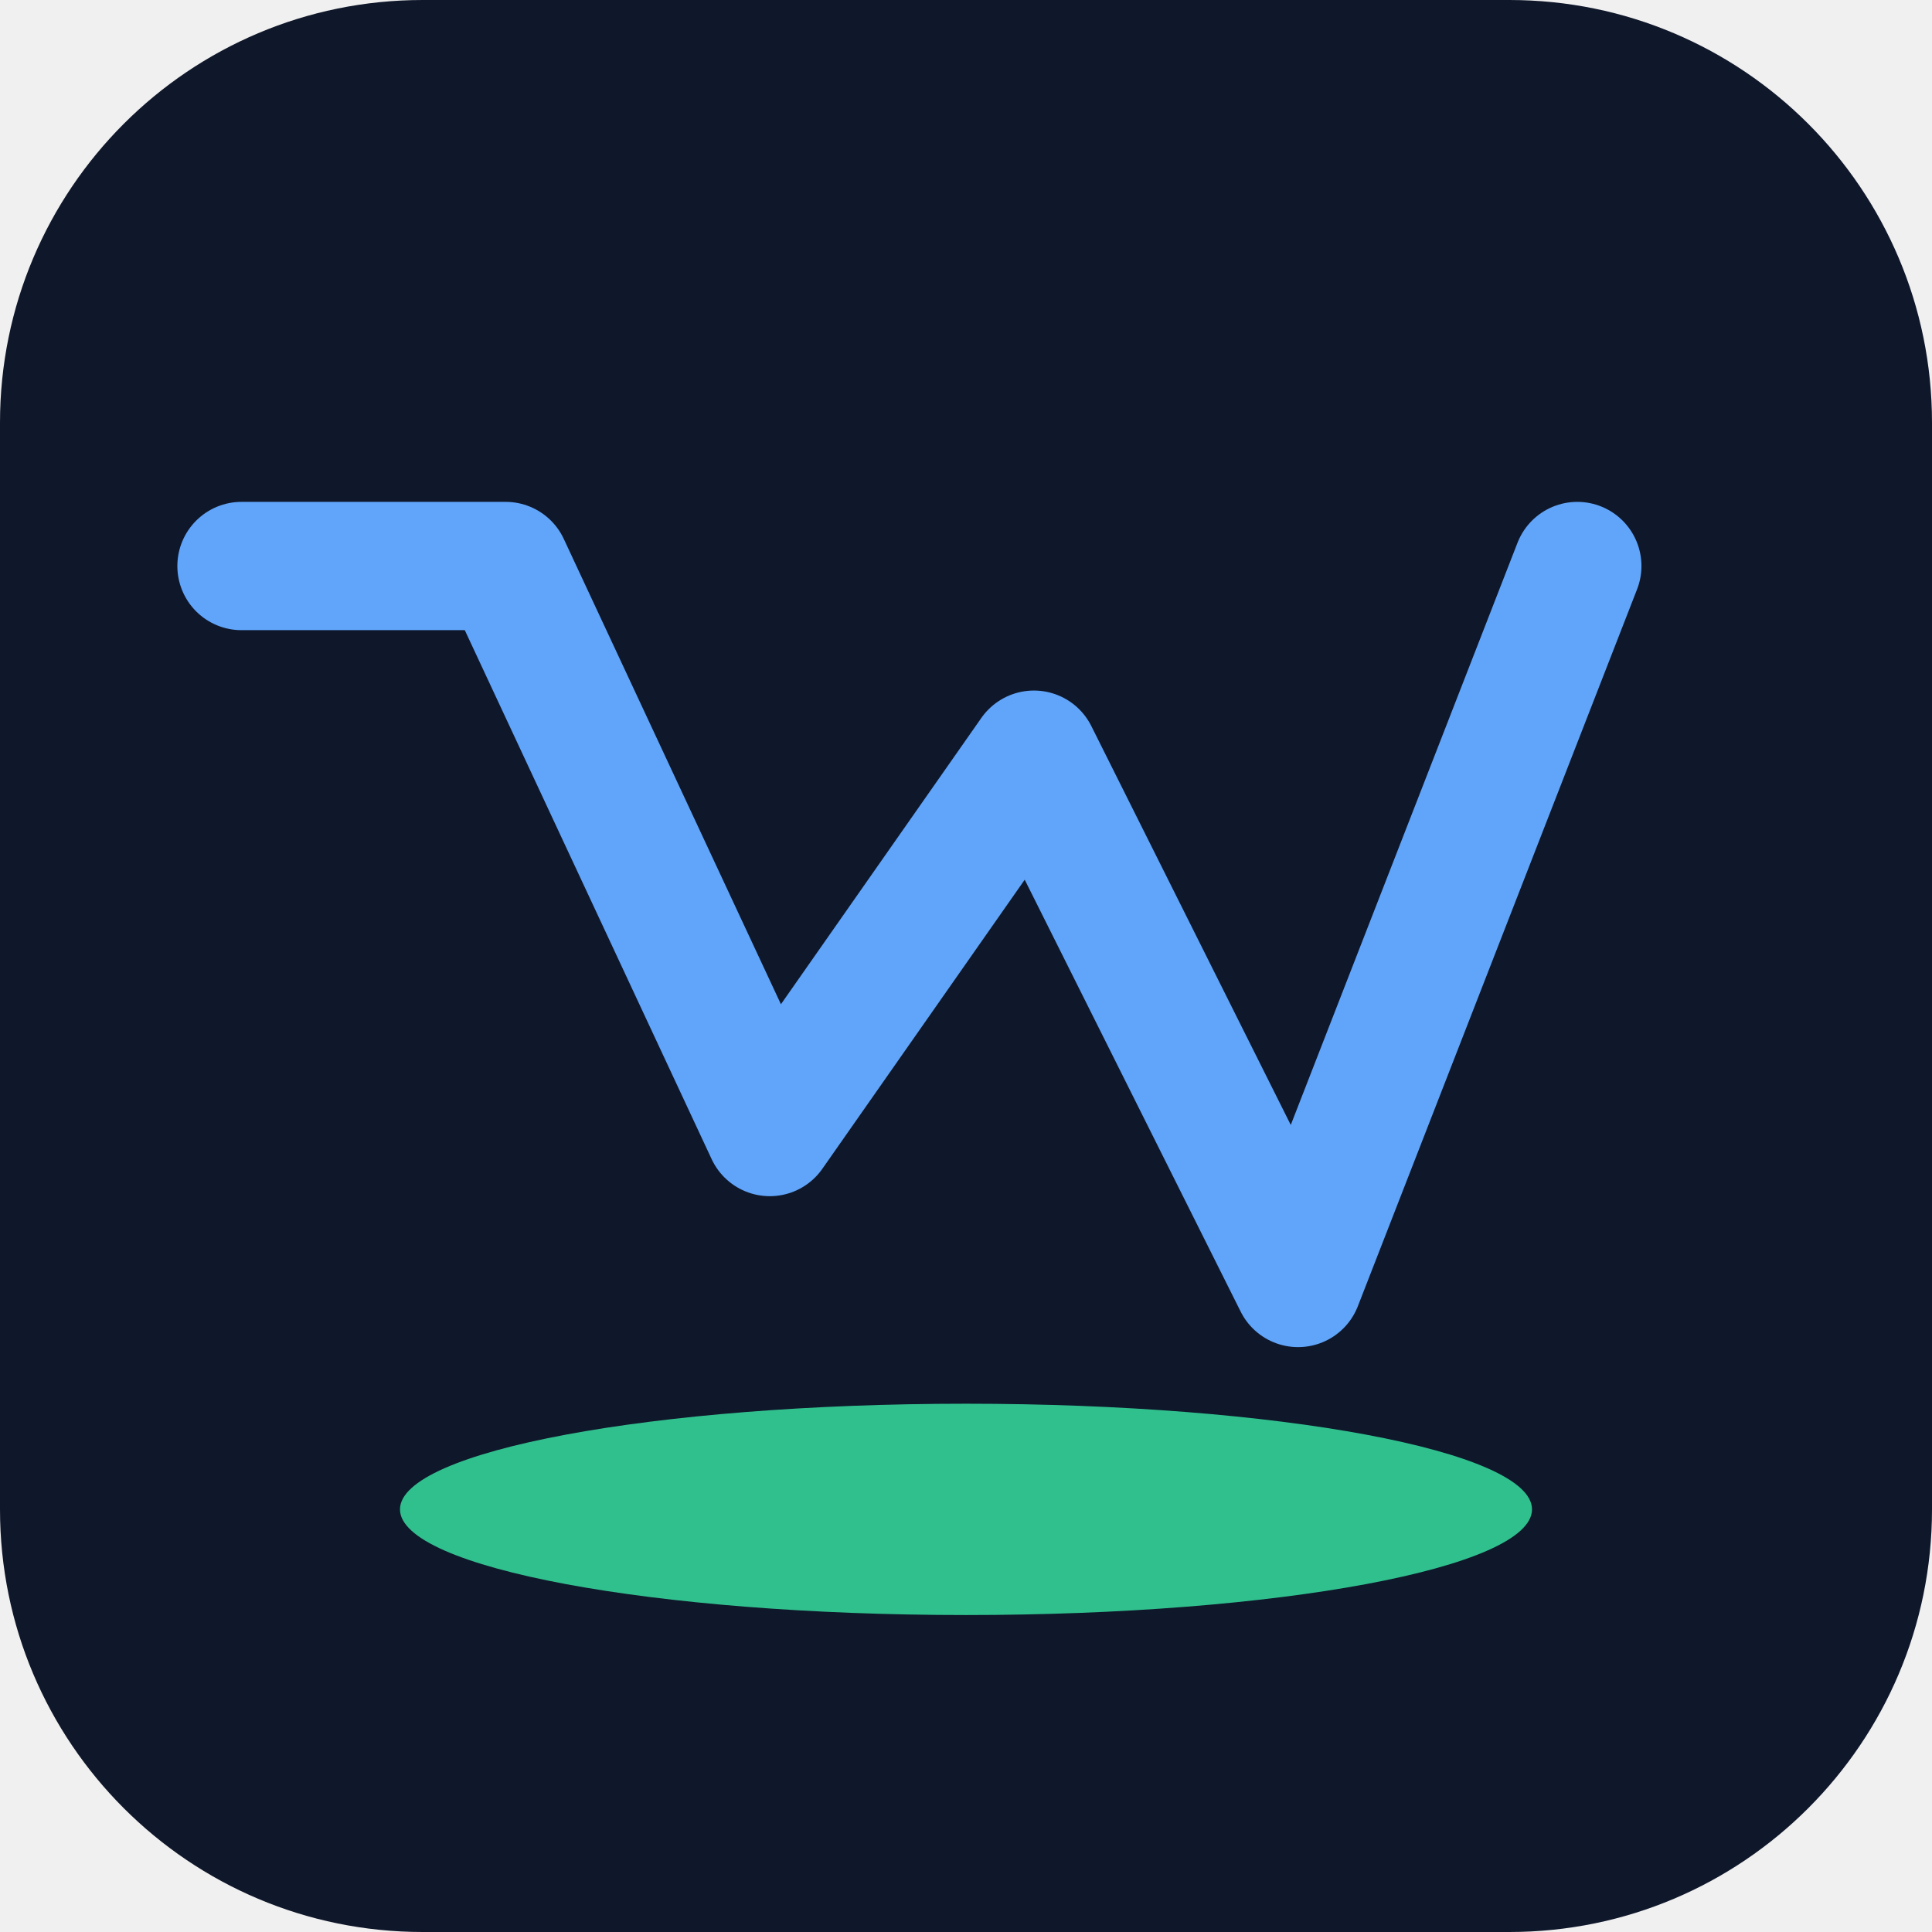
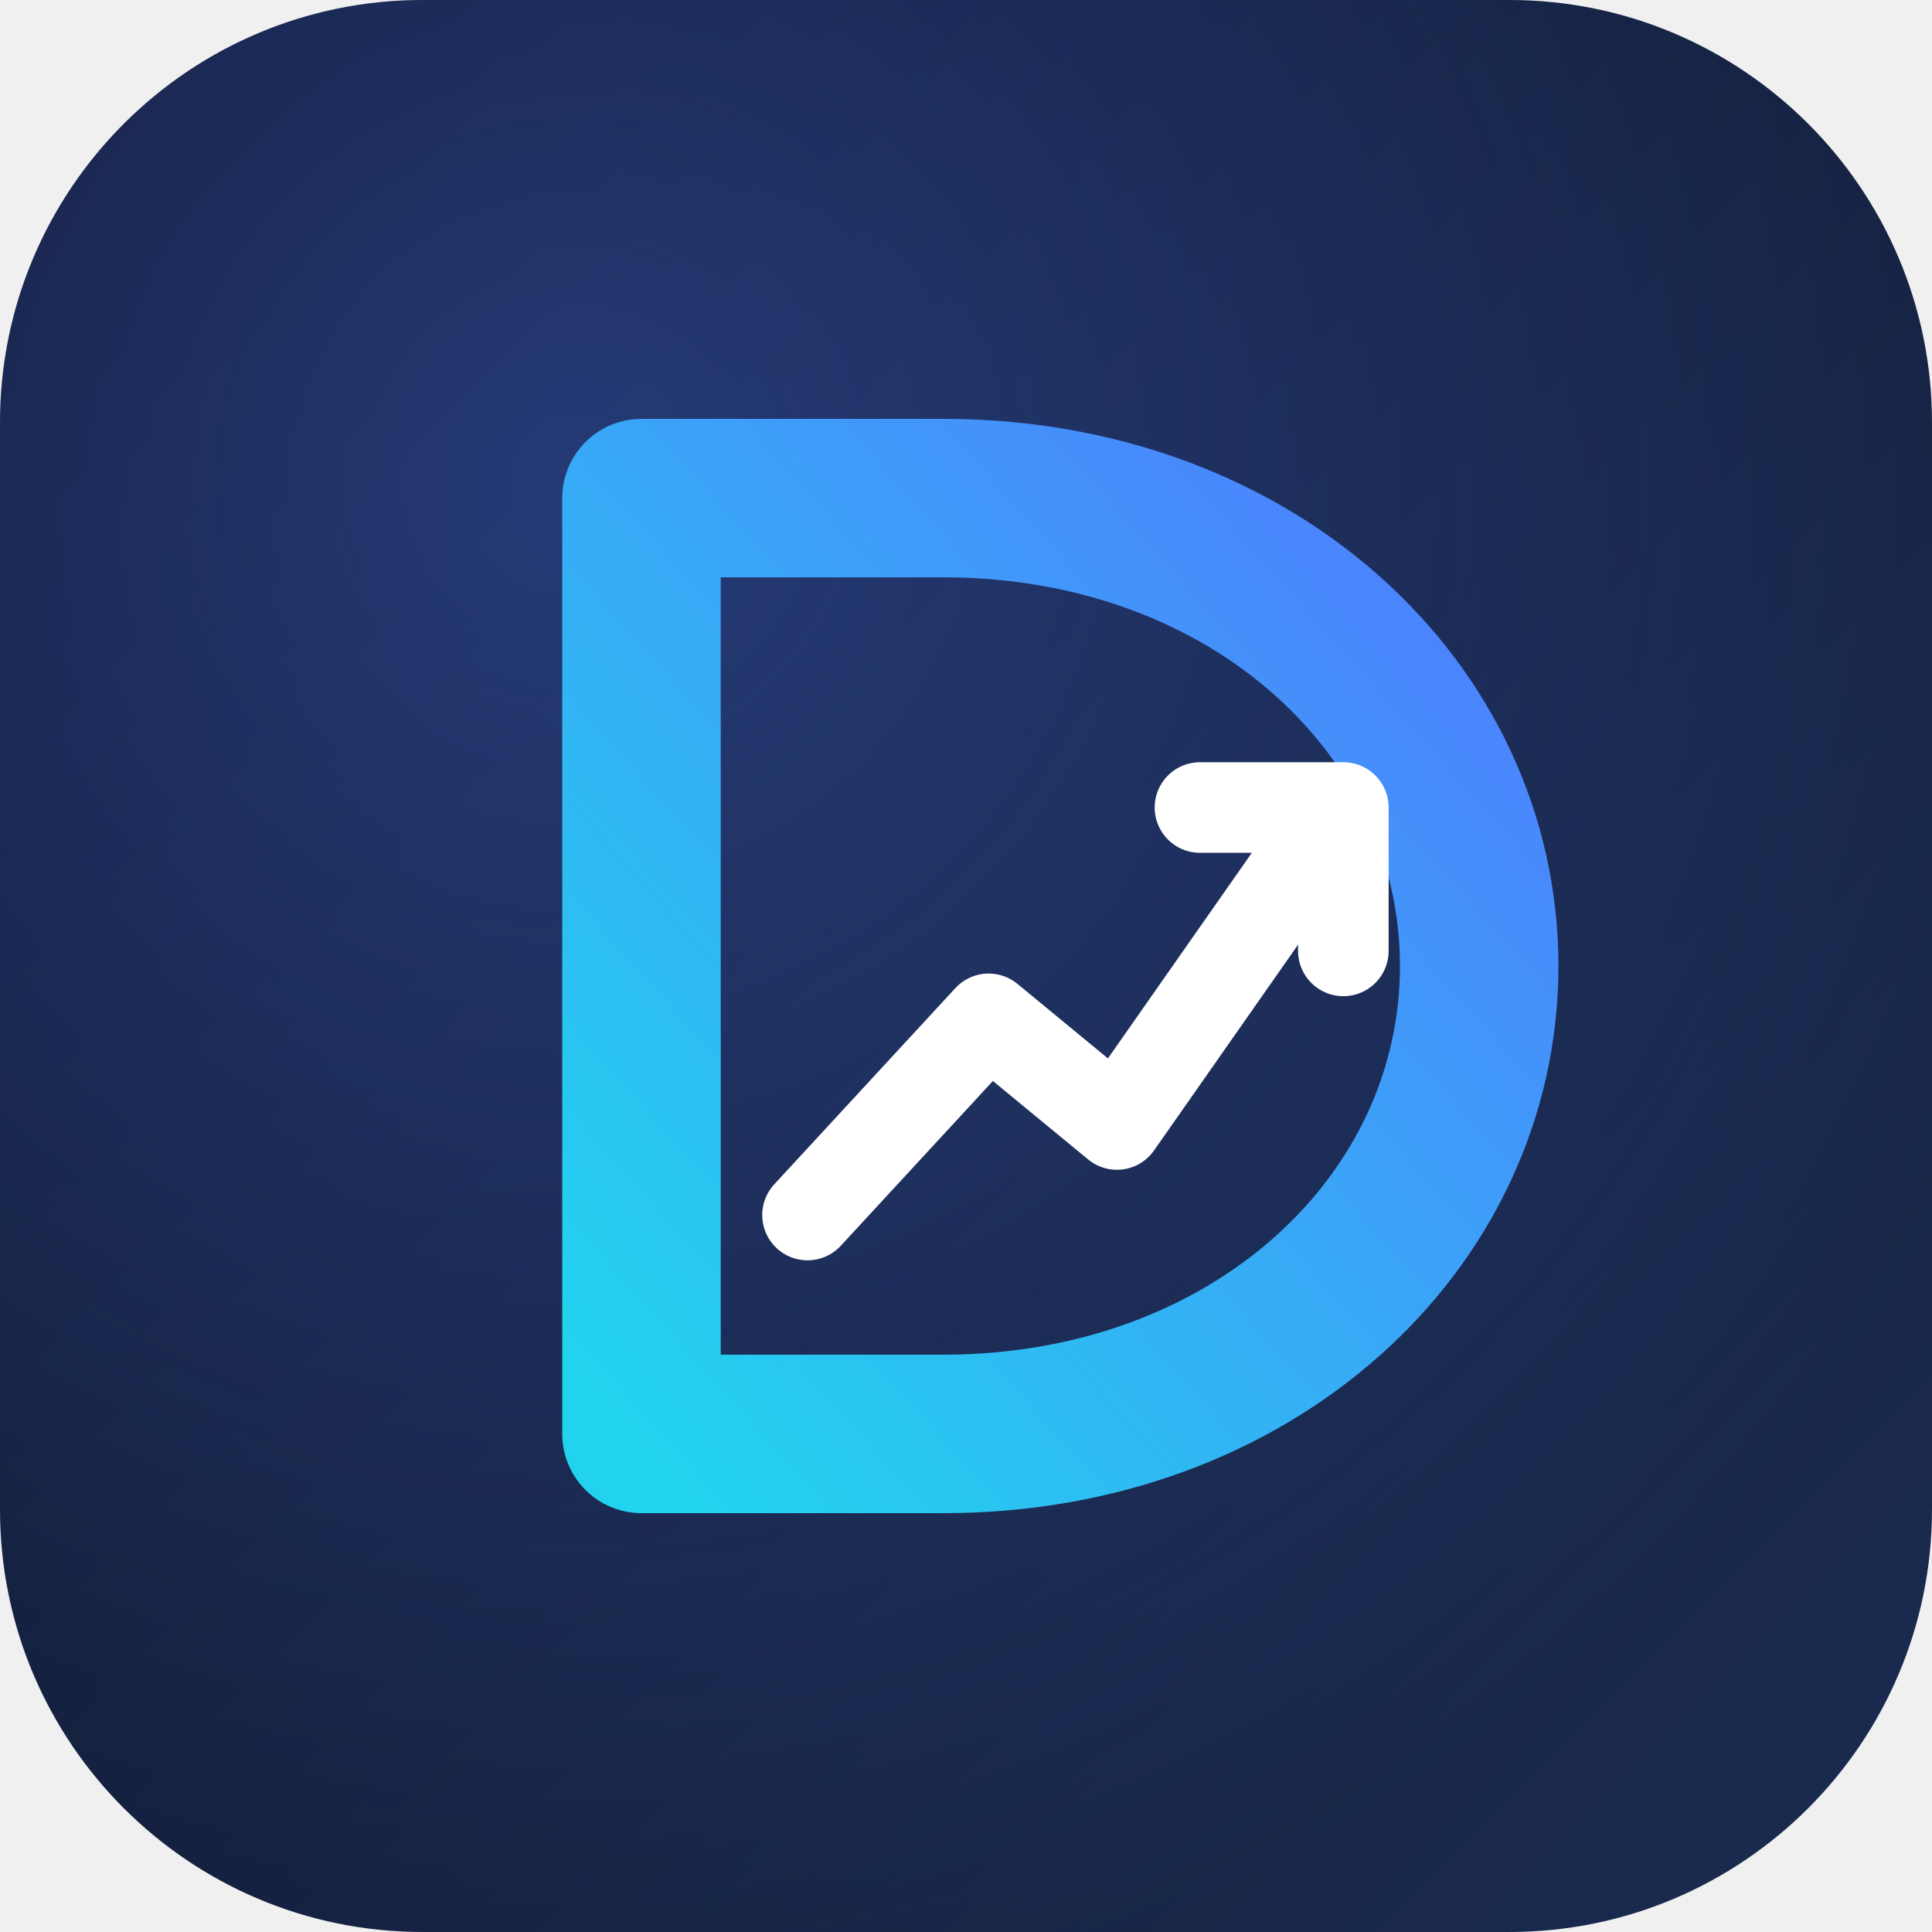
<svg xmlns="http://www.w3.org/2000/svg" viewBox="0 0 512 512">
-   <rect width="512" height="512" rx="112" fill="#0f172a" />
-   <path d="M64 150h70l70 150 70-100 70 140 74-190" fill="none" stroke="#60a5fa" stroke-width="34" stroke-linecap="round" stroke-linejoin="round" />
-   <ellipse cx="256" cy="400" rx="150" ry="28" fill="#34d399" opacity=".9" />
+   <defs>
+     <linearGradient id="bg" x1="0" y1="0" x2="1" y2="1">
+       <stop offset="0" stop-color="#0a0f1f" />
+       <stop offset="1" stop-color="#1b2c52" />
+     </linearGradient>
+     <linearGradient id="g" x1="0" y1="1" x2="1" y2="0">
+       <stop offset="0" stop-color="#22d3ee" />
+       <stop offset="1" stop-color="#4f7cff" />
+     </linearGradient>
+     <radialGradient id="glow" cx=".3" cy=".25" r=".8">
+       <stop offset="0" stop-color="#4f7cff" stop-opacity=".35" />
+       <stop offset="1" stop-color="#4f7cff" stop-opacity="0" />
+     </radialGradient>
+   </defs>
+   <rect width="512" height="512" rx="112" fill="url(#bg)" />
+   <rect width="512" height="512" rx="112" fill="url(#glow)" />
+   <path d="M170 132H250C332 132 392 188 392 256C392 324 332 380 250 380H170Z" fill="none" stroke="url(#g)" stroke-width="42" stroke-linejoin="round" />
+   <path d="M214 322L262 270L296 298L352 218" fill="none" stroke="#ffffff" stroke-width="24" stroke-linecap="round" stroke-linejoin="round" />
+   <path d="M318 214H356V252" fill="none" stroke="#ffffff" stroke-width="24" stroke-linecap="round" stroke-linejoin="round" />
</svg>
